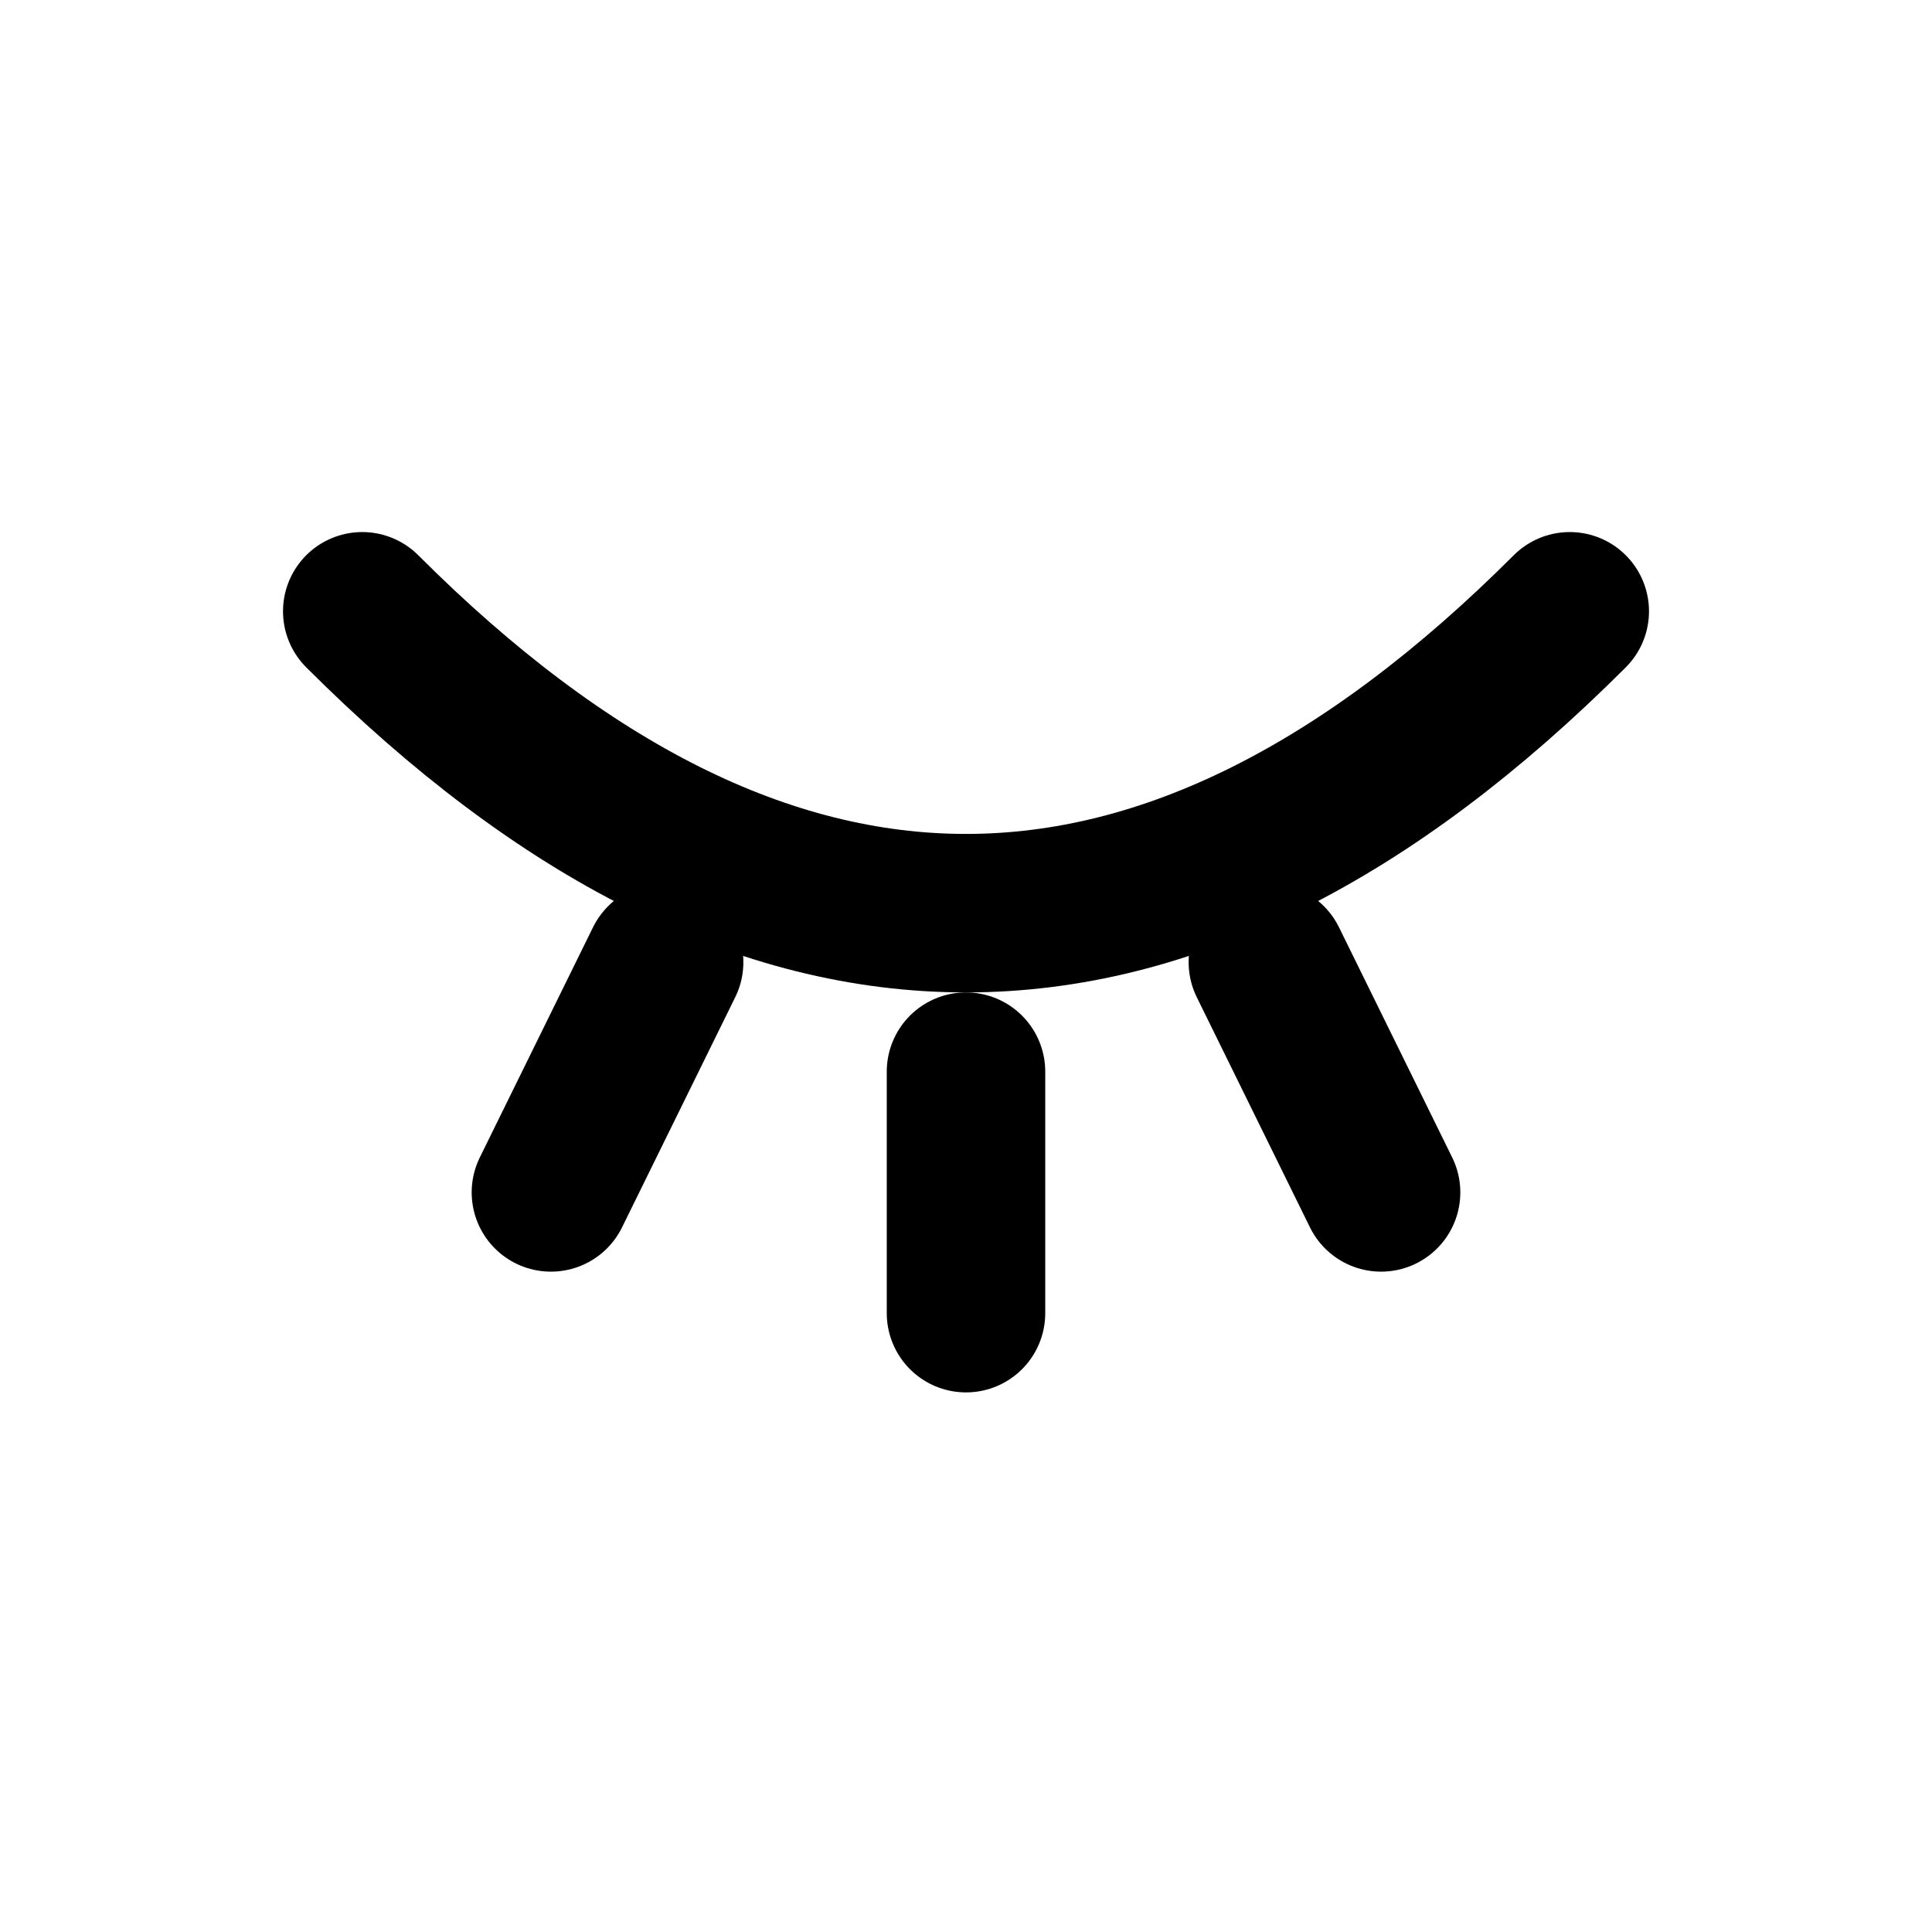
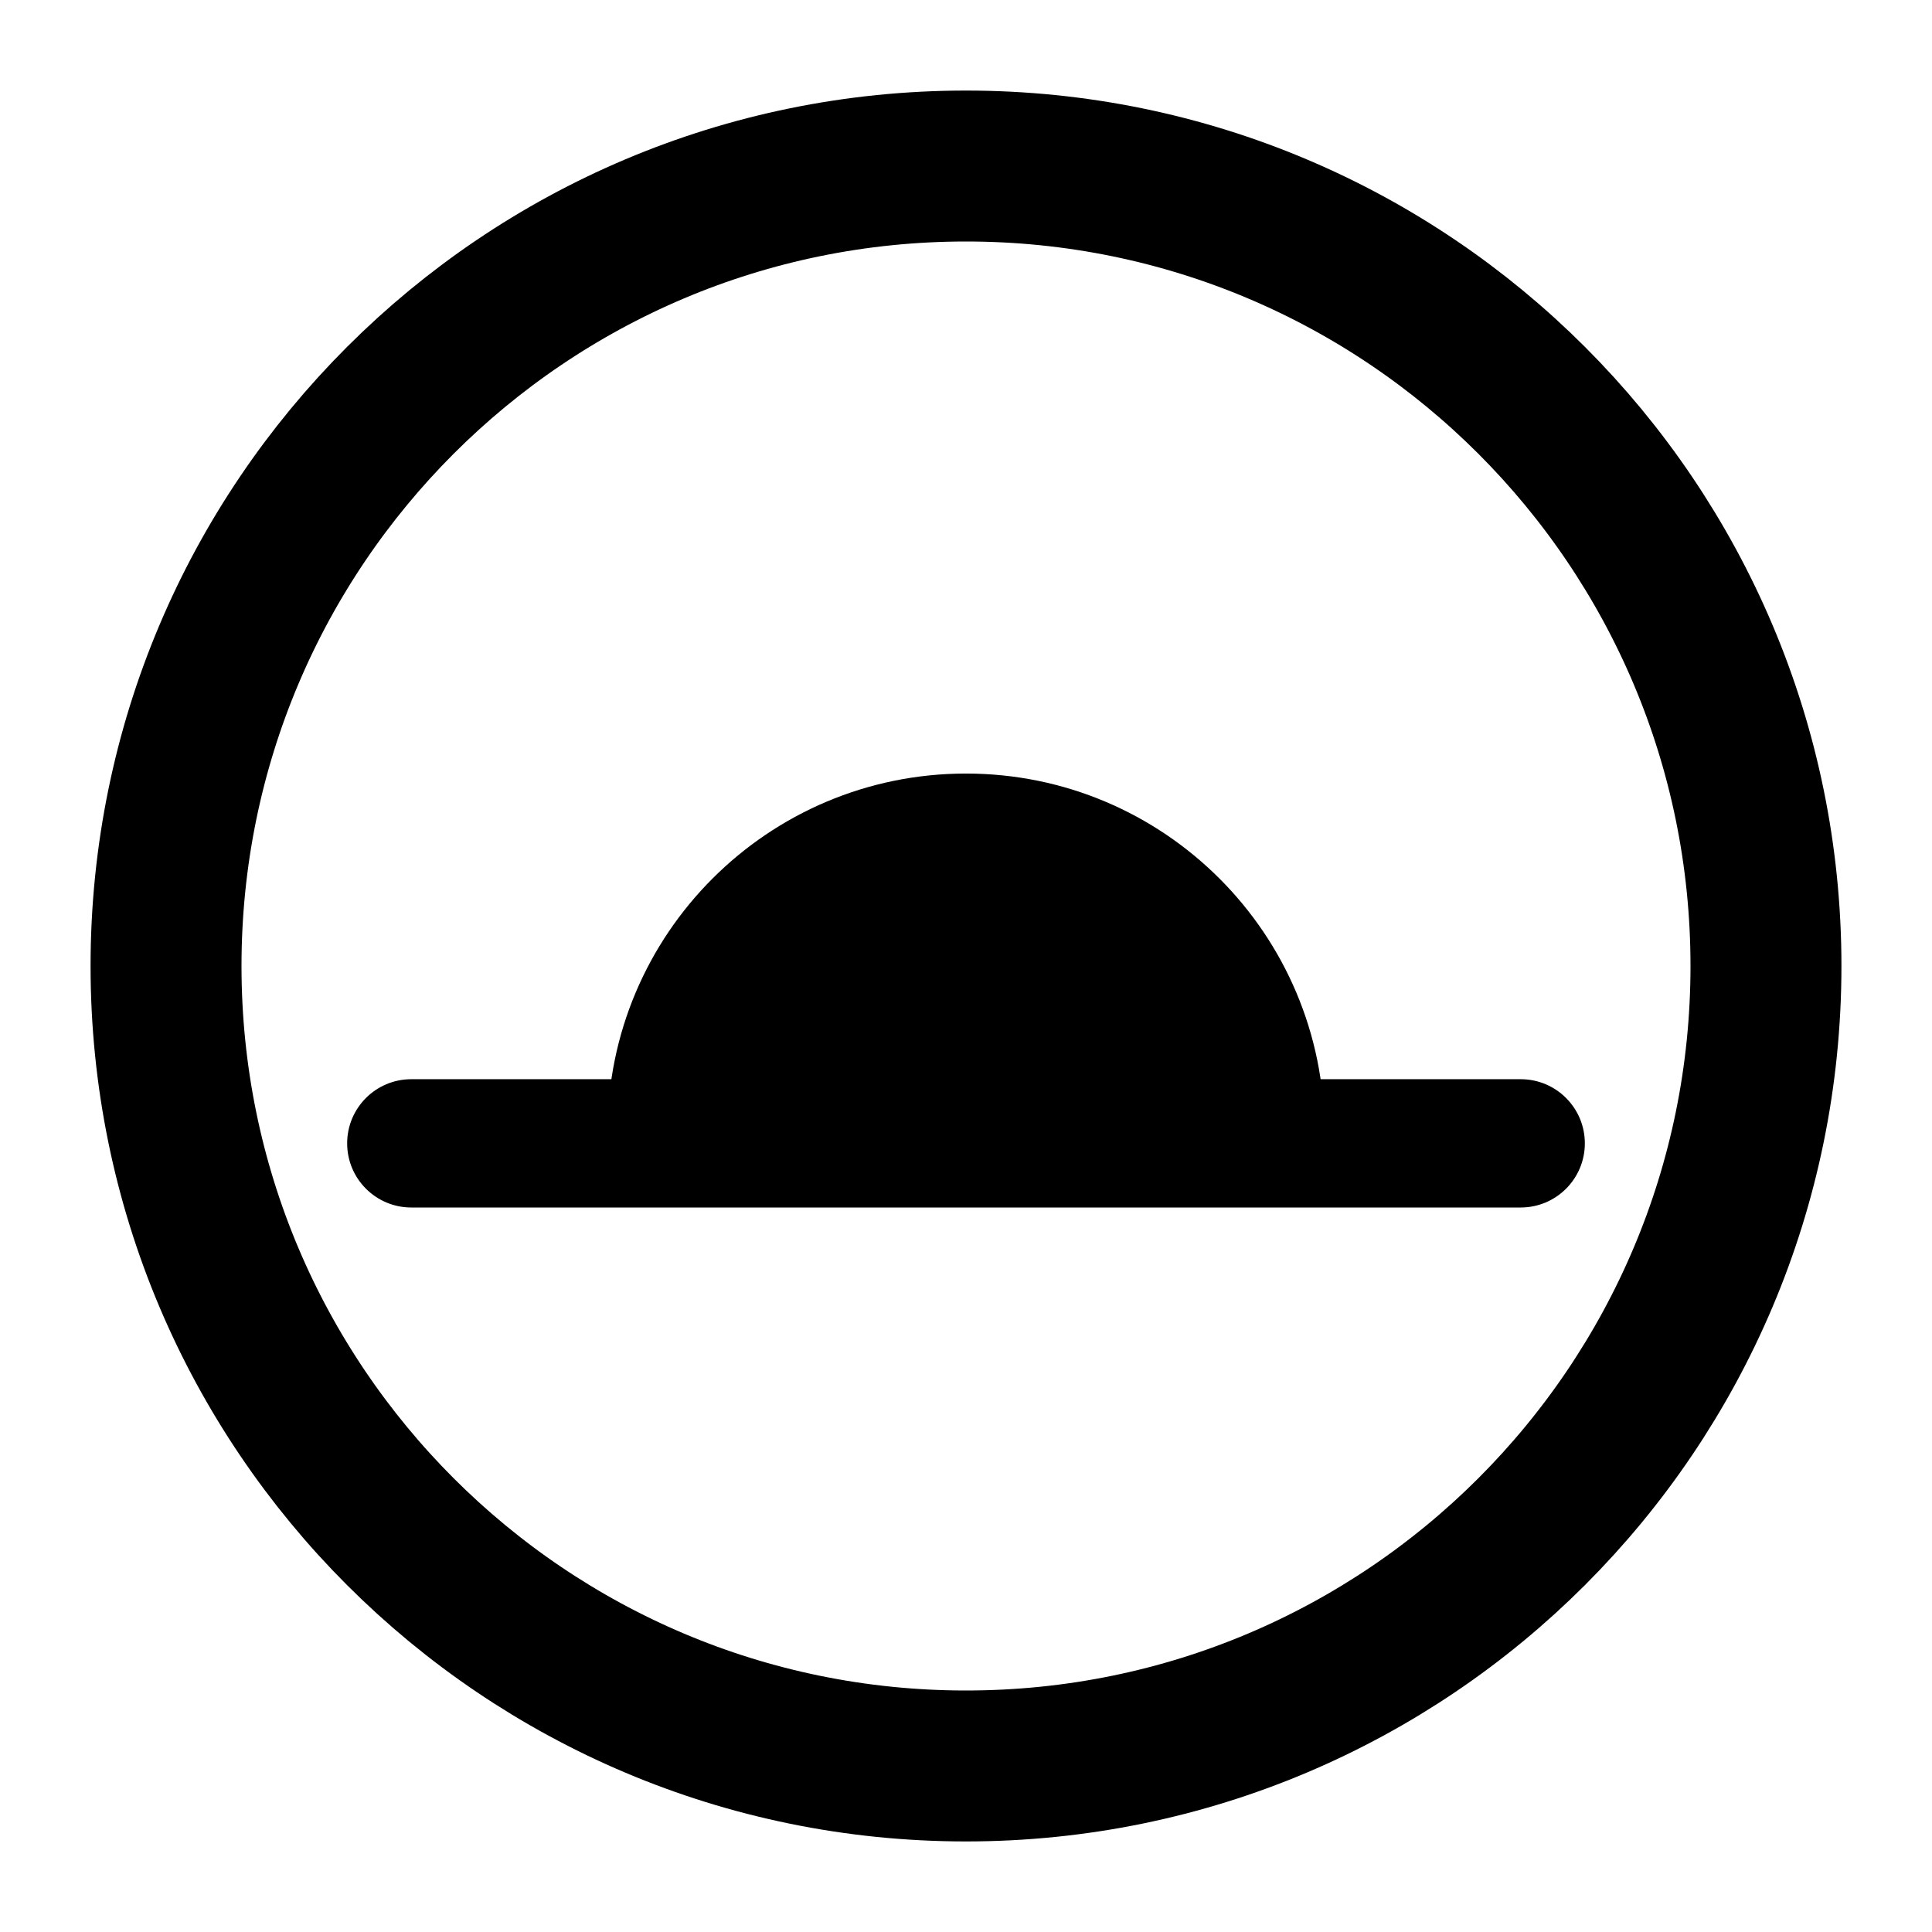
<svg xmlns="http://www.w3.org/2000/svg" width="512" height="512" viewBox="0 0 512 512">
-   <g fill="none" stroke="#000000" stroke-width="42" stroke-linecap="round" transform="translate(0 -34)">
-     <path d="M 96 196 Q 256 356 416 196" />
-     <path d="M 176 289 L 146 350" />
-     <path d="M 256 318 L 256 382" />
-     <path d="M 336 289 L 366 350" />
+   <g fill="#000000">
+     <path d="M 256 205 a 95 95 0 0 1 95 95 l -190 0 a 95 95 0 0 1 95 -95 z" />
+     <rect x="92" y="286" width="328" height="34" rx="17" />
  </g>
+   <circle cx="256" cy="256" r="212" fill="none" stroke="#000000" stroke-width="40" />
</svg>
